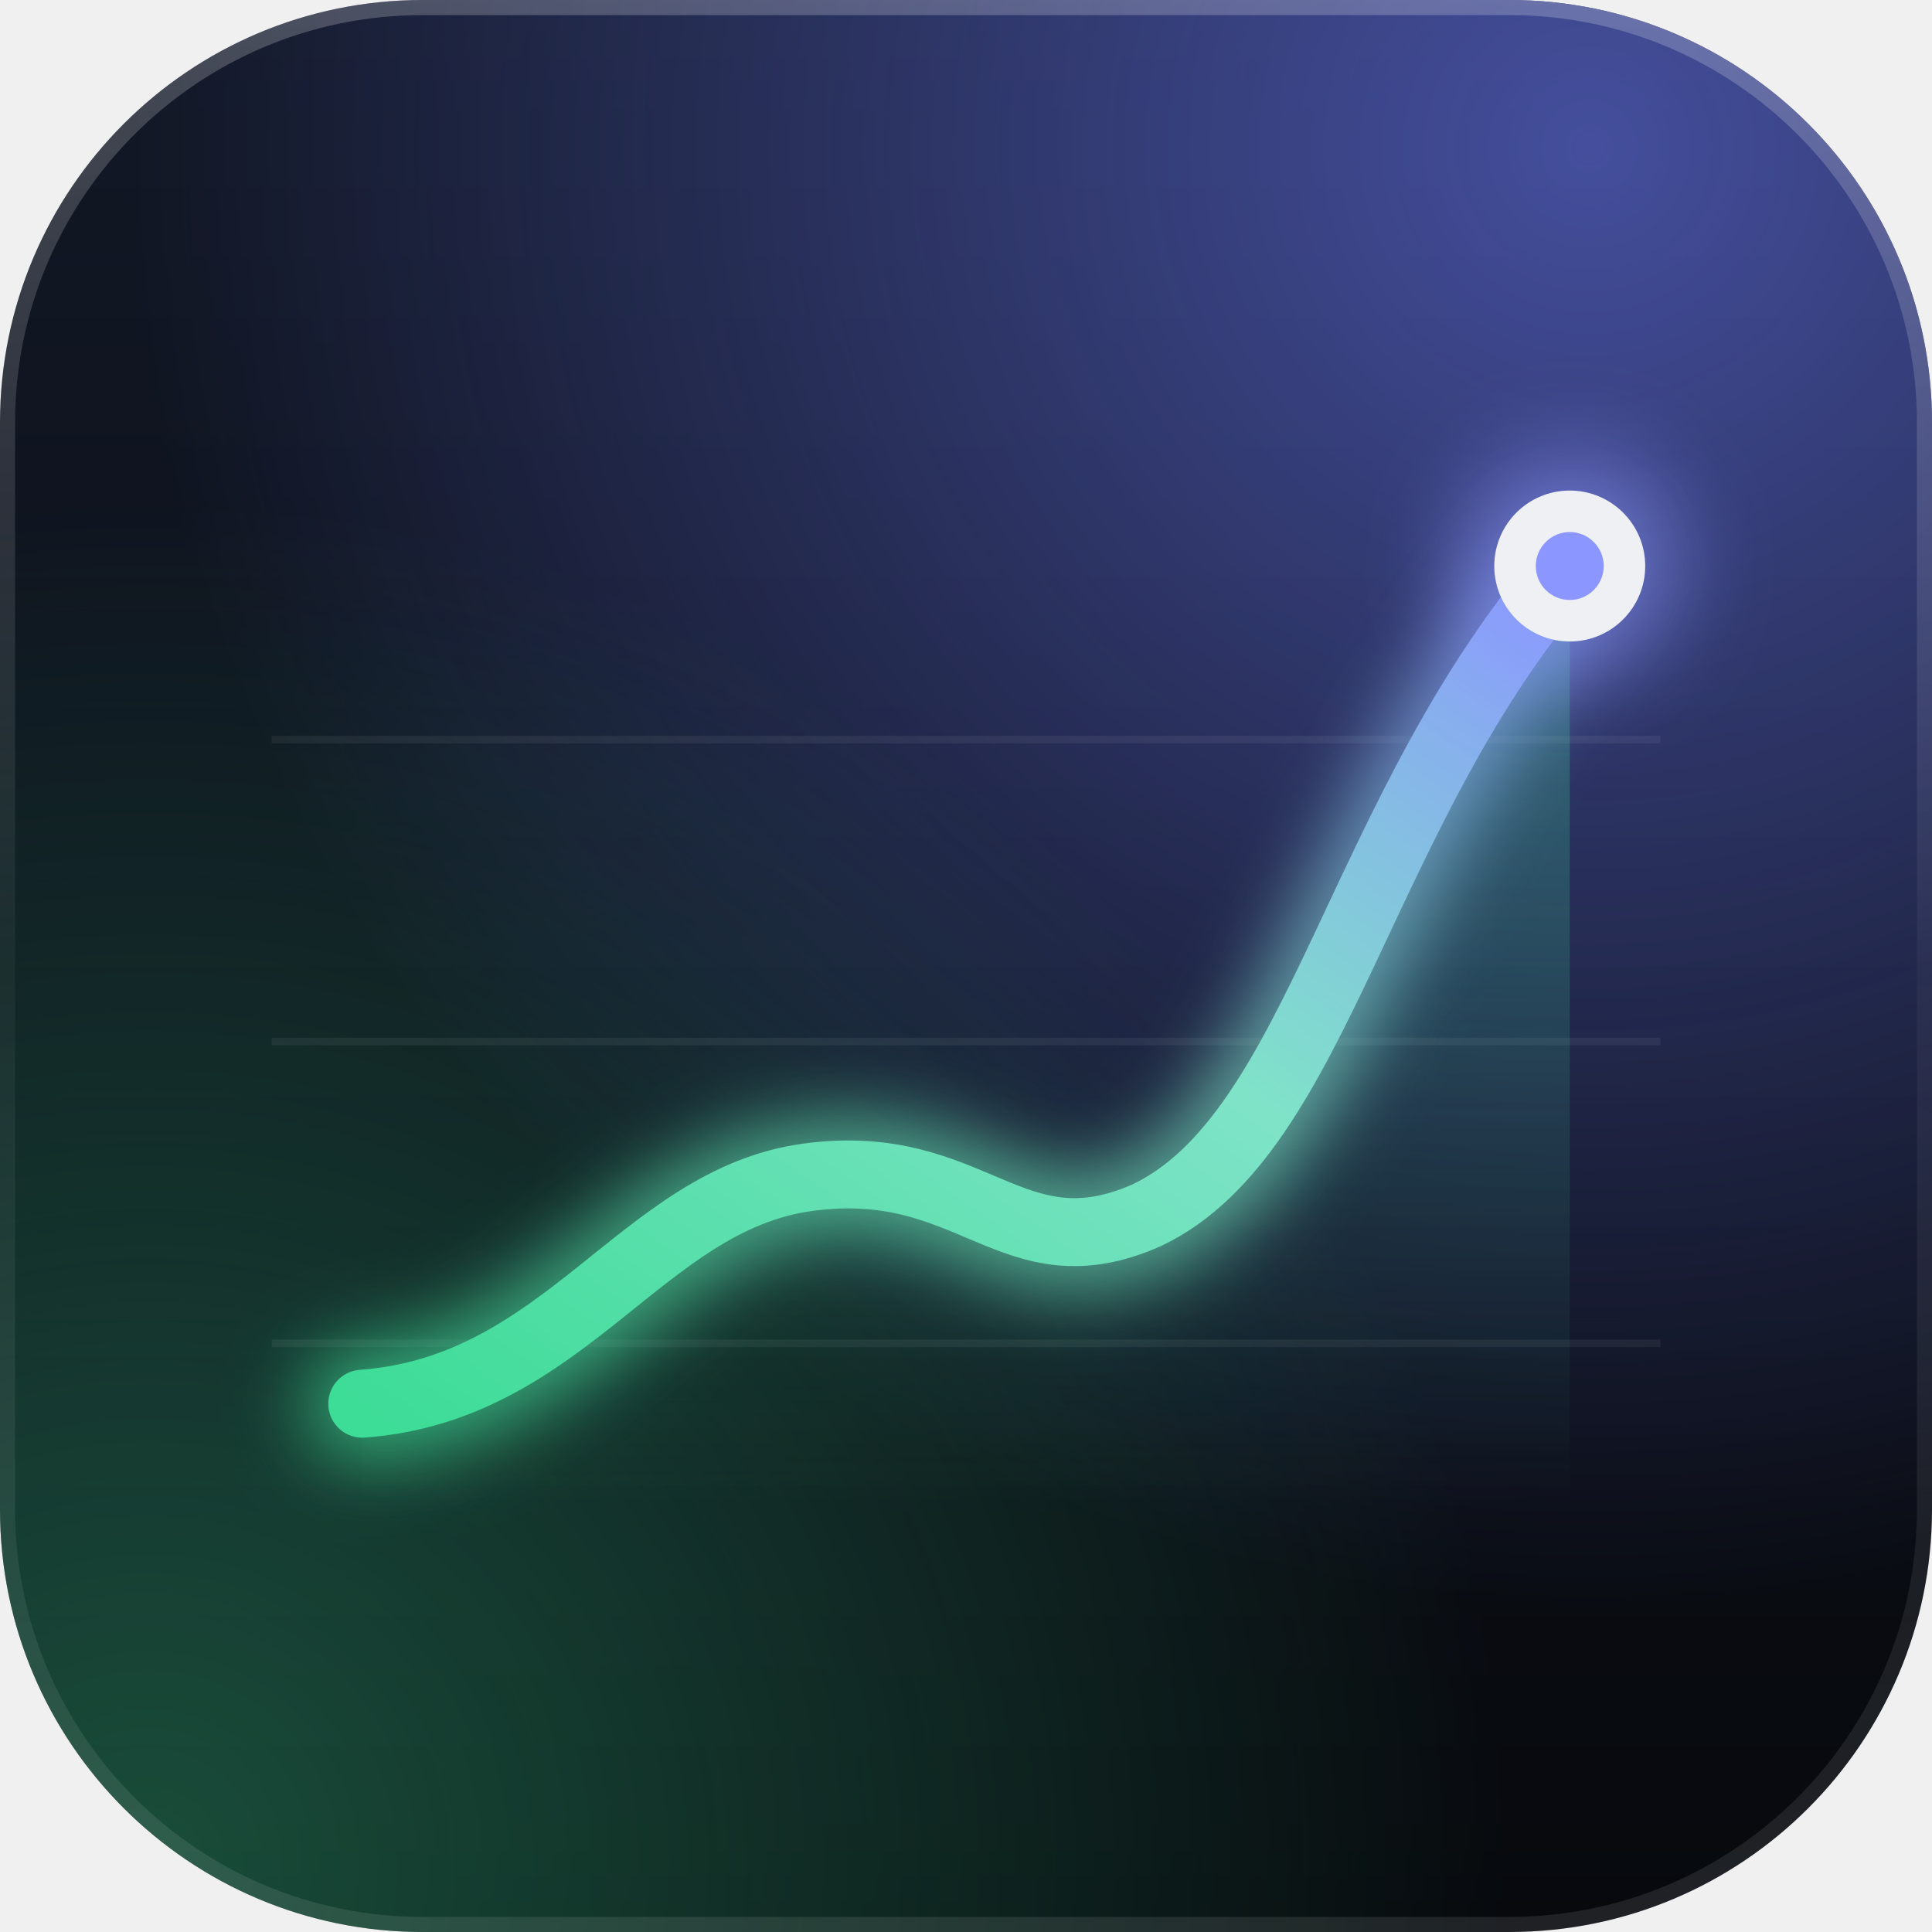
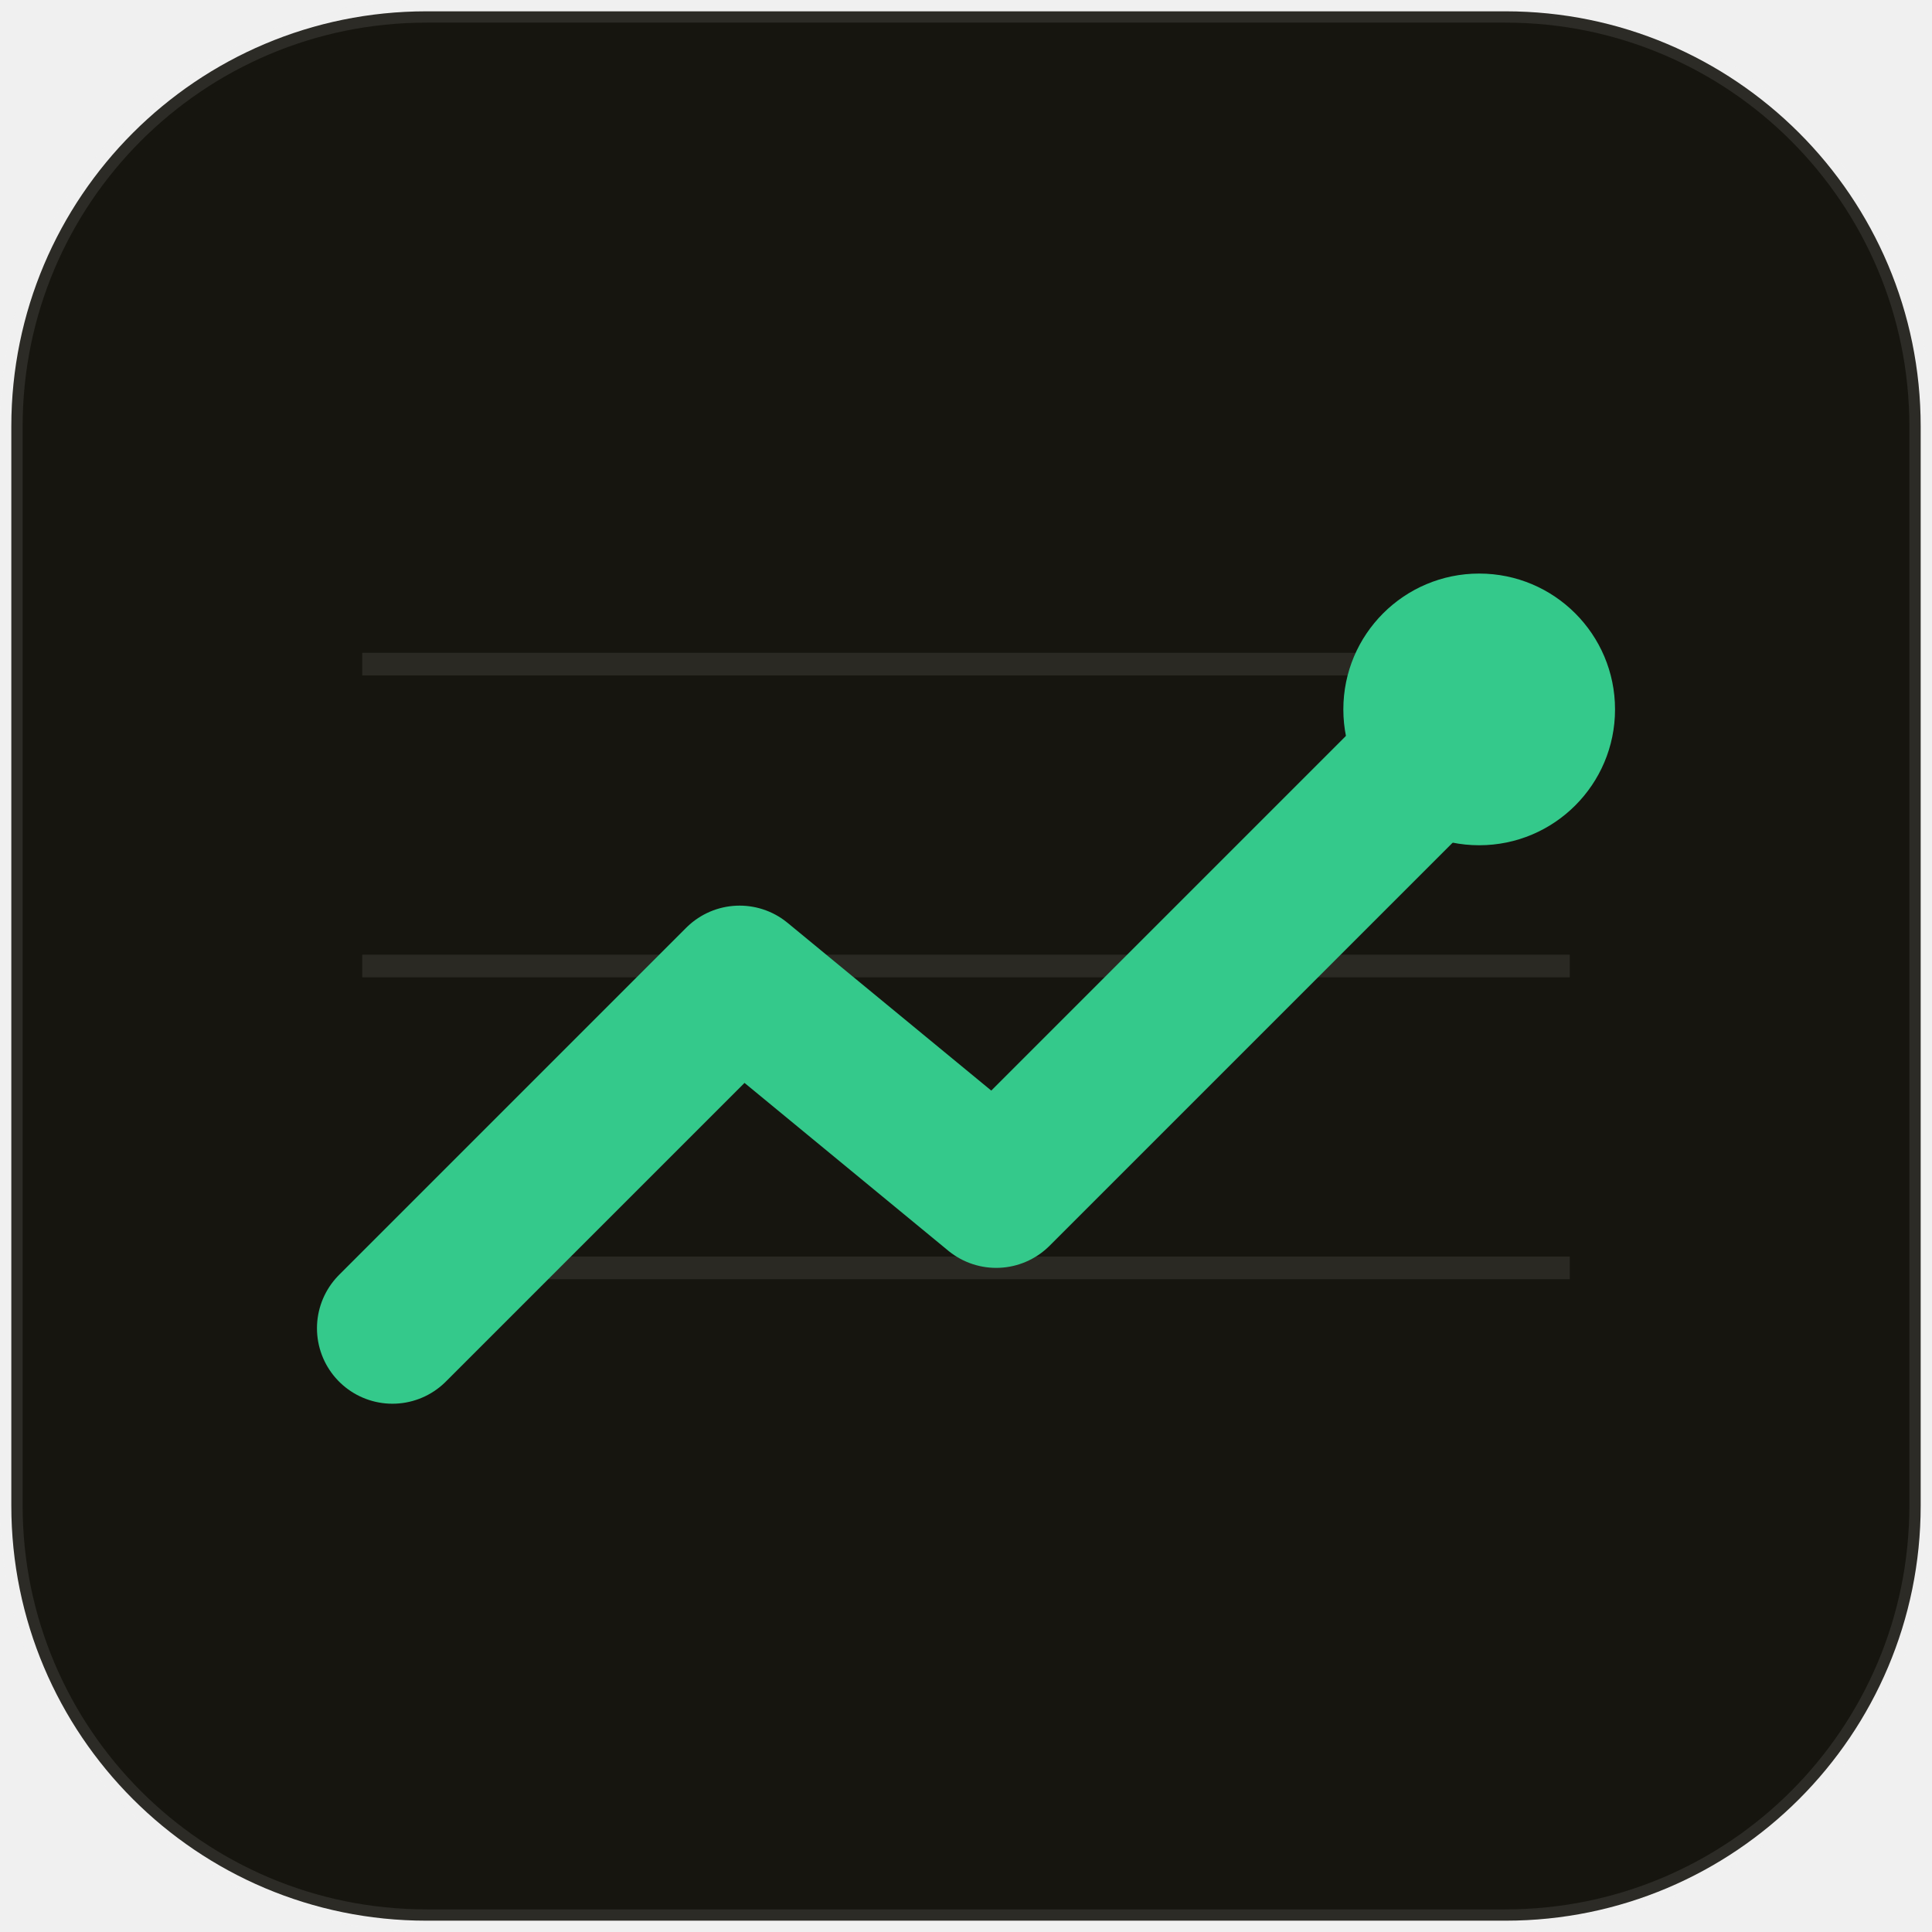
<svg xmlns="http://www.w3.org/2000/svg" viewBox="0 0 512 512" width="512" height="512">
-   <defs>
-     <radialGradient id="gb" cx="82%" cy="8%" r="75%">
-       <stop offset="0" stop-color="#6E7CFF" stop-opacity=".55" />
-       <stop offset="1" stop-color="#6E7CFF" stop-opacity="0" />
-     </radialGradient>
-     <radialGradient id="gg" cx="8%" cy="96%" r="70%">
-       <stop offset="0" stop-color="#3DDC97" stop-opacity=".32" />
-       <stop offset="1" stop-color="#3DDC97" stop-opacity="0" />
-     </radialGradient>
-     <linearGradient id="bg" x1="0" y1="0" x2="0" y2="1">
-       <stop offset="0" stop-color="#121826" />
-       <stop offset="1" stop-color="#07090D" />
-     </linearGradient>
-     <linearGradient id="ln" x1="0" y1="1" x2="1" y2="0">
-       <stop offset="0" stop-color="#3DDC97" />
-       <stop offset=".55" stop-color="#7FE3C8" />
-       <stop offset="1" stop-color="#8B97FF" />
-     </linearGradient>
-     <linearGradient id="ar" x1="0" y1="0" x2="0" y2="1">
-       <stop offset="0" stop-color="#3DDC97" stop-opacity=".30" />
-       <stop offset="1" stop-color="#3DDC97" stop-opacity="0" />
-     </linearGradient>
-     <linearGradient id="rim" x1="0" y1="0" x2="0" y2="1">
-       <stop offset="0" stop-color="#fff" stop-opacity=".22" />
-       <stop offset=".5" stop-color="#fff" stop-opacity=".04" />
-       <stop offset="1" stop-color="#fff" stop-opacity=".10" />
-     </linearGradient>
-     <filter id="glow" x="-30%" y="-30%" width="160%" height="160%">
-       <feGaussianBlur stdDeviation="10" />
-     </filter>
-     <clipPath id="c">
-       <rect width="512" height="512" rx="112" />
-     </clipPath>
-   </defs>
-   <g clip-path="url(#c)">
-     <rect width="512" height="512" fill="url(#bg)" />
-     <rect width="512" height="512" fill="url(#gb)" />
-     <rect width="512" height="512" fill="url(#gg)" />
-     <g stroke="#fff" stroke-opacity=".06" stroke-width="2">
-       <line x1="72" y1="196" x2="440" y2="196" />
-       <line x1="72" y1="276" x2="440" y2="276" />
-       <line x1="72" y1="356" x2="440" y2="356" />
-     </g>
-     <g transform="">
-       <path d="M96 372 C150 368 170 318 214 312 C258 306 268 338 304 322 C350 300 360 214 416 150 L416 400 L96 400 Z" fill="url(#ar)" />
-       <path d="M96 372 C150 368 170 318 214 312 C258 306 268 338 304 322 C350 300 360 214 416 150" fill="none" stroke="url(#ln)" stroke-width="30" stroke-linecap="round" filter="url(#glow)" opacity=".7" />
-       <path d="M96 372 C150 368 170 318 214 312 C258 306 268 338 304 322 C350 300 360 214 416 150" fill="none" stroke="url(#ln)" stroke-width="18" stroke-linecap="round" />
-       <circle cx="416" cy="150" r="34" fill="#8B97FF" opacity=".35" filter="url(#glow)" />
-       <circle cx="416" cy="150" r="20" fill="#EEF0F4" />
-       <circle cx="416" cy="150" r="9" fill="#8B97FF" />
-     </g>
+   <rect x="3" y="3" width="506" height="506" rx="110" fill="#16150F" stroke="#F5F4F0" stroke-opacity=".10" stroke-width="6" />
+   <g stroke="#F5F4F0" stroke-opacity=".09" stroke-width="6">
+     <path d="M96 176H416M96 256H416M96 336H416" />
  </g>
-   <rect x="2" y="2" width="508" height="508" rx="110" fill="none" stroke="url(#rim)" stroke-width="4" opacity="1" />
+   <path d="M104 352 L196 260 L264 316 L392 188" fill="none" stroke="#34C98B" stroke-width="40" stroke-linecap="round" stroke-linejoin="round" />
+   <circle cx="392" cy="188" r="36" fill="#34C98B" />
</svg>
